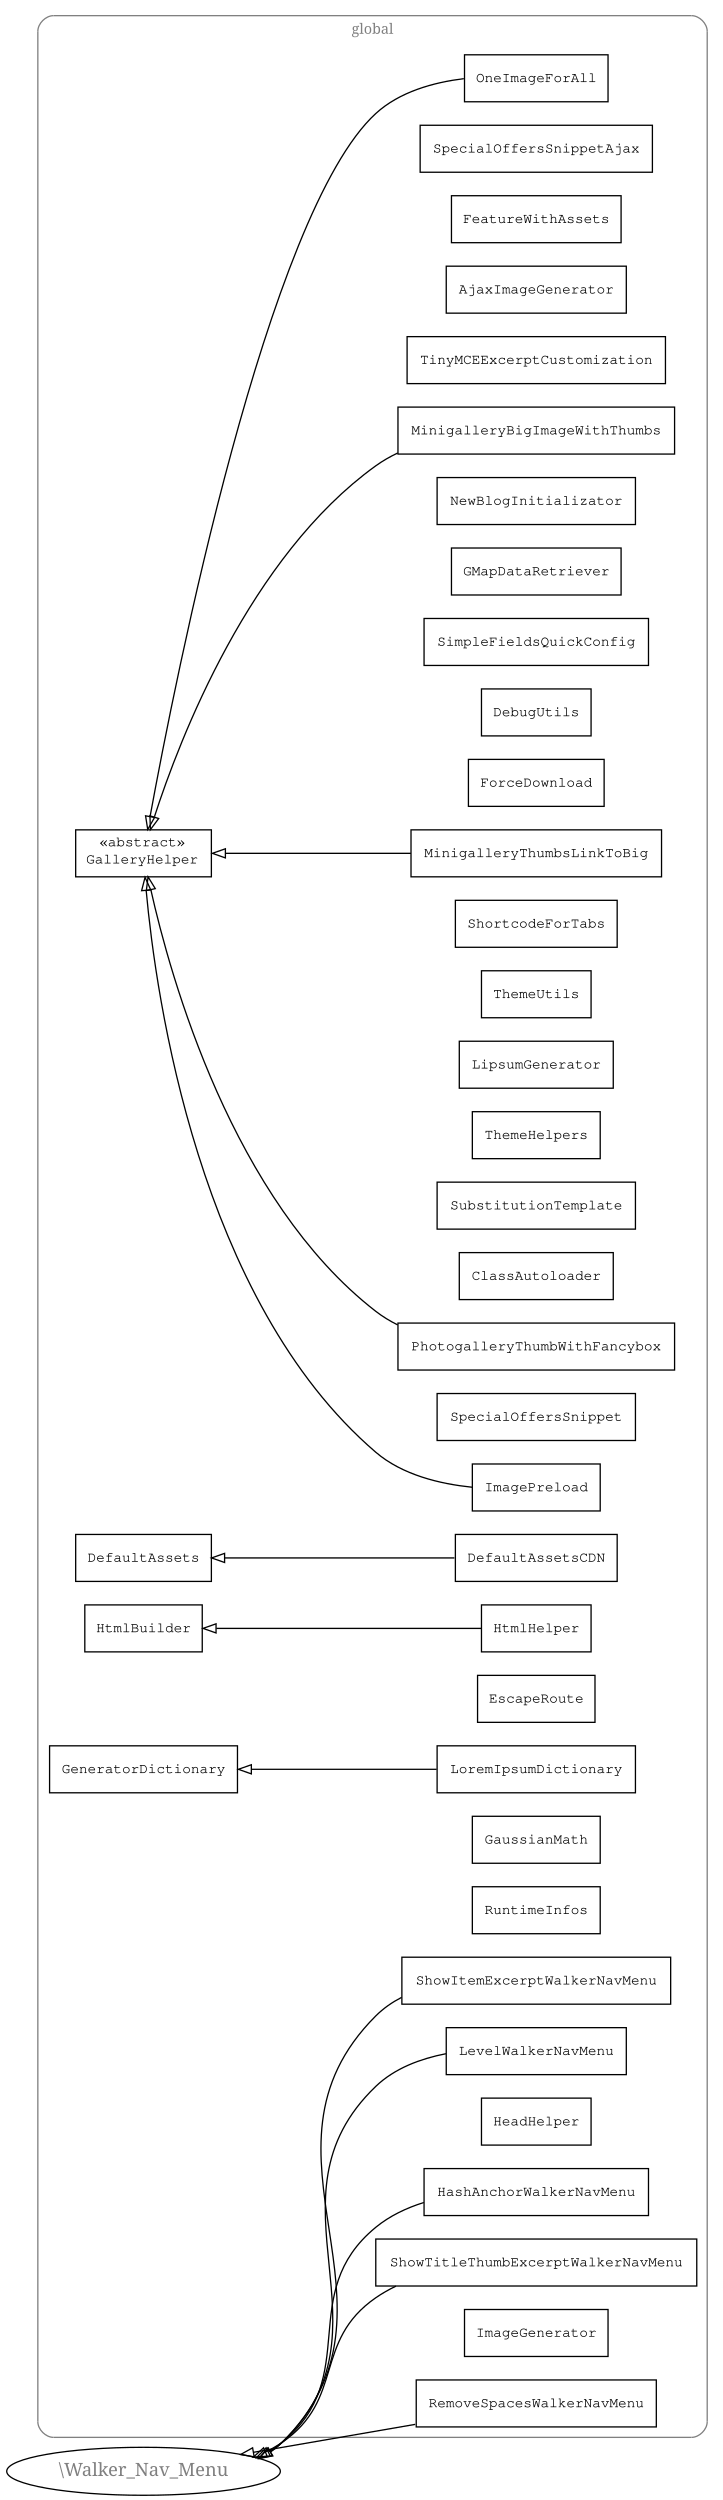
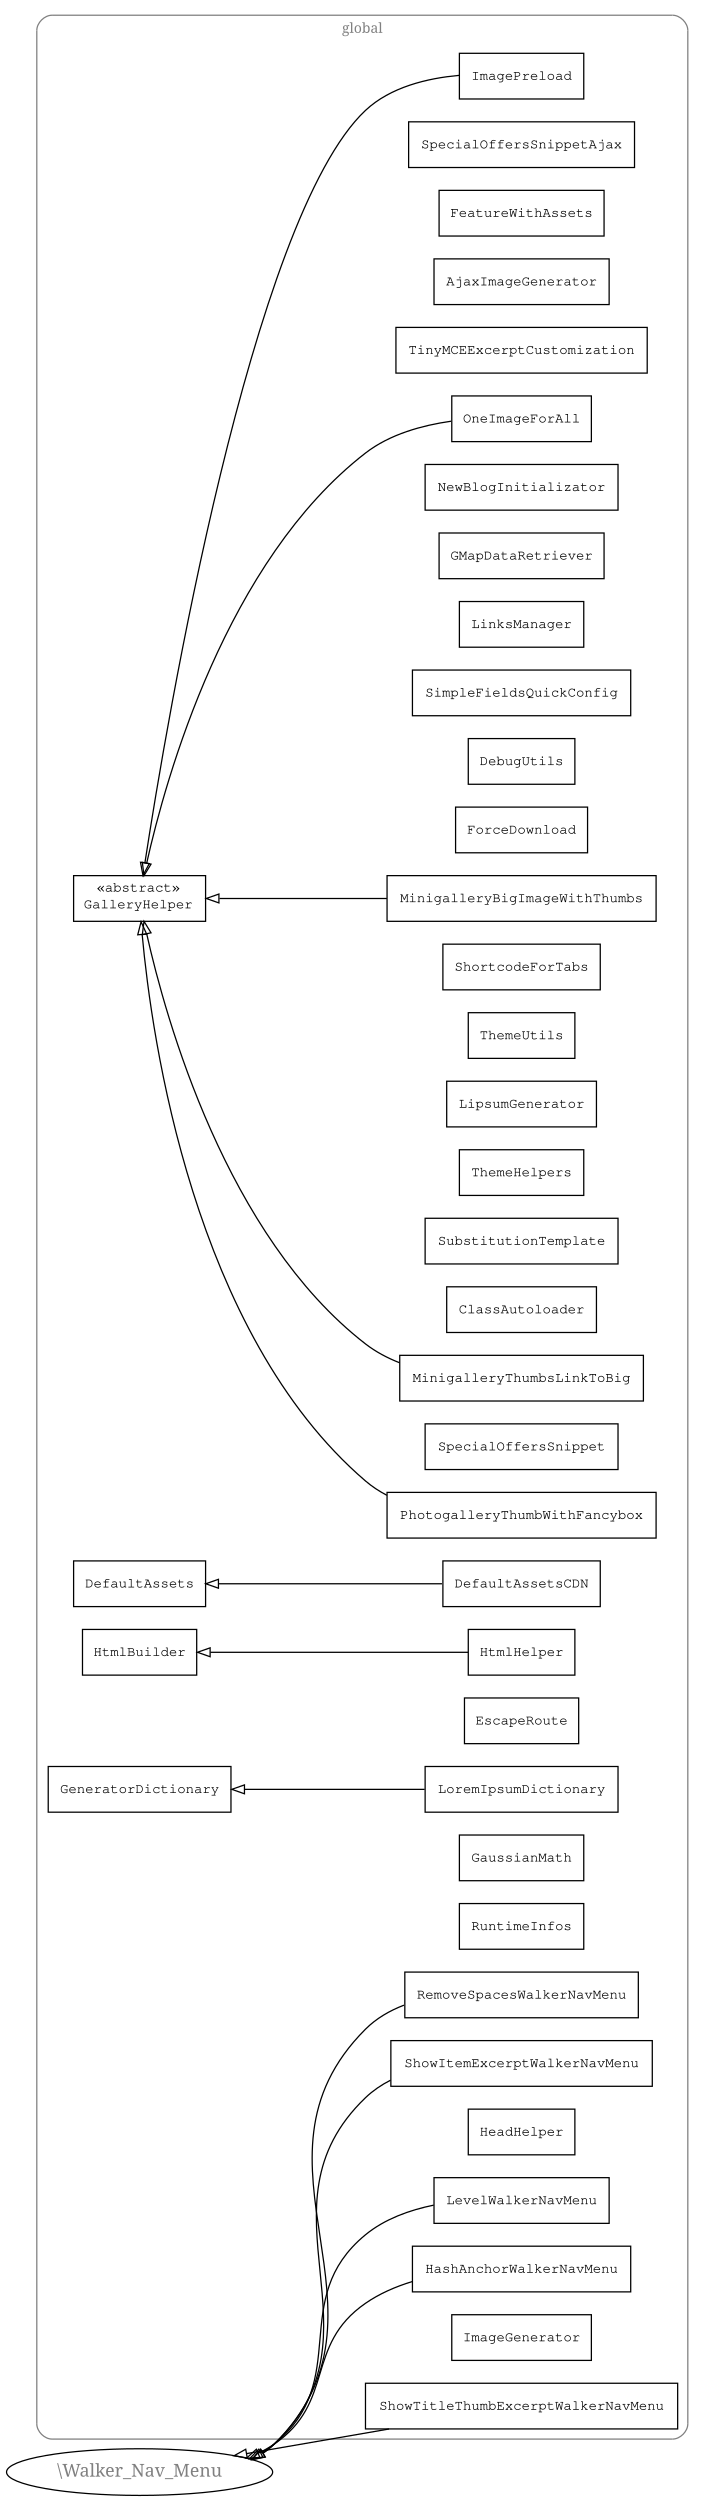
- <svg xmlns="http://www.w3.org/2000/svg" xmlns:xlink="http://www.w3.org/1999/xlink" width="554pt" height="1916pt" viewBox="0.00 0.00 554.00 1916.00">
-   <g id="graph1" class="graph" transform="scale(1 1) rotate(0) translate(4 1912)">
-     <polygon fill="white" stroke="white" points="-4,5 -4,-1912 551,-1912 551,5 -4,5" />
+ <svg xmlns="http://www.w3.org/2000/svg" xmlns:xlink="http://www.w3.org/1999/xlink" width="554pt" height="1970pt" viewBox="0.00 0.00 554.00 1970.00">
+   <g id="graph1" class="graph" transform="scale(1 1) rotate(0) translate(4 1966)">
+     <polygon fill="white" stroke="white" points="-4,5 -4,-1966 551,-1966 551,5 -4,5" />
    <g id="graph2" class="cluster">
      <polyline fill="none" stroke="gray" points="37,-44 526,-44 " />
      <path fill="none" stroke="gray" d="M526,-44C532,-44 538,-50 538,-56" />
-       <polyline fill="none" stroke="gray" points="538,-56 538,-1888 " />
-       <path fill="none" stroke="gray" d="M538,-1888C538,-1894 532,-1900 526,-1900" />
-       <polyline fill="none" stroke="gray" points="526,-1900 37,-1900 " />
-       <path fill="none" stroke="gray" d="M37,-1900C31,-1900 25,-1894 25,-1888" />
-       <polyline fill="none" stroke="gray" points="25,-1888 25,-56 " />
+       <polyline fill="none" stroke="gray" points="538,-56 538,-1942 " />
+       <path fill="none" stroke="gray" d="M538,-1942C538,-1948 532,-1954 526,-1954" />
+       <polyline fill="none" stroke="gray" points="526,-1954 37,-1954 " />
+       <path fill="none" stroke="gray" d="M37,-1954C31,-1954 25,-1948 25,-1942" />
+       <polyline fill="none" stroke="gray" points="25,-1942 25,-56 " />
      <path fill="none" stroke="gray" d="M25,-56C25,-50 31,-44 37,-44" />
-       <text text-anchor="middle" x="281.5" y="-1886.1" font-family="Times Roman,serif" font-size="11.00" fill="gray">global</text>
+       <text text-anchor="middle" x="281.5" y="-1940.1" font-family="Times Roman,serif" font-size="11.00" fill="gray">global</text>
    </g>
    <g id="node2" class="node">
      <a xlink:href="classes.ImagePreload.class.html" xlink:title="ImagePreload" target="_parent">
-         <polygon fill="none" stroke="black" points="456,-790 358,-790 358,-754 456,-754 456,-790" />
-         <text text-anchor="middle" x="407" y="-769.1" font-family="Courier,monospace" font-size="11.00">ImagePreload</text>
-       </a>
-     </g>
-     <g id="node33" class="node">
+         <polygon fill="none" stroke="black" points="456,-1924 358,-1924 358,-1888 456,-1888 456,-1924" />
+         <text text-anchor="middle" x="407" y="-1903.1" font-family="Courier,monospace" font-size="11.00">ImagePreload</text>
+       </a>
+     </g>
+     <g id="node34" class="node">
      <a xlink:href="classes.GalleryHelper.class.html" xlink:title="«abstract»&lt;br/&gt;GalleryHelper" target="_parent">
        <polygon fill="none" stroke="black" points="158,-1276 54,-1276 54,-1240 158,-1240 158,-1276" />
        <text text-anchor="start" x="72" y="-1263.43" font-family="Courier,monospace" font-size="11.00">«abstract»</text>
        <text text-anchor="start" x="62" y="-1250.23" font-family="Courier,monospace" font-size="11.00">GalleryHelper</text>
      </a>
    </g>
    <g id="edge3" class="edge">
-       <path fill="none" stroke="black" d="M357.827,-772.183C333.138,-774.7 304.254,-781.645 284,-799 148.249,-915.321 115.501,-1147.97 108.062,-1229.21" />
-       <polygon fill="none" stroke="black" points="104.535,-1229.38 107.173,-1239.64 111.51,-1229.97 104.535,-1229.38" />
+       <path fill="none" stroke="black" d="M357.773,-1906.61C332.765,-1904.36 303.605,-1897.41 284,-1879 193.989,-1794.49 127.144,-1396.02 110.195,-1286.13" />
+       <polygon fill="none" stroke="black" points="113.638,-1285.49 108.669,-1276.13 106.718,-1286.54 113.638,-1285.49" />
    </g>
    <g id="node3" class="node">
      <a xlink:href="classes.SpecialOffersSnippetAjax.class.html" xlink:title="SpecialOffersSnippetAjax" target="_parent">
-         <polygon fill="none" stroke="black" points="496,-1816 318,-1816 318,-1780 496,-1780 496,-1816" />
-         <text text-anchor="middle" x="407" y="-1795.1" font-family="Courier,monospace" font-size="11.00">SpecialOffersSnippetAjax</text>
+         <polygon fill="none" stroke="black" points="496,-1870 318,-1870 318,-1834 496,-1834 496,-1870" />
+         <text text-anchor="middle" x="407" y="-1849.1" font-family="Courier,monospace" font-size="11.00">SpecialOffersSnippetAjax</text>
      </a>
    </g>
    <g id="node4" class="node">
      <a xlink:href="classes.FeatureWithAssets.class.html" xlink:title="FeatureWithAssets" target="_parent">
-         <polygon fill="none" stroke="black" points="472,-1762 342,-1762 342,-1726 472,-1726 472,-1762" />
-         <text text-anchor="middle" x="407" y="-1741.1" font-family="Courier,monospace" font-size="11.00">FeatureWithAssets</text>
+         <polygon fill="none" stroke="black" points="472,-1816 342,-1816 342,-1780 472,-1780 472,-1816" />
+         <text text-anchor="middle" x="407" y="-1795.1" font-family="Courier,monospace" font-size="11.00">FeatureWithAssets</text>
      </a>
    </g>
    <g id="node5" class="node">
      <a xlink:href="classes.DefaultAssets.class.html" xlink:title="DefaultAssets" target="_parent">
        <polygon fill="none" stroke="black" points="158,-736 54,-736 54,-700 158,-700 158,-736" />
        <text text-anchor="middle" x="106" y="-715.1" font-family="Courier,monospace" font-size="11.00">DefaultAssets</text>
      </a>
    </g>
    <g id="node6" class="node">
      <a xlink:href="classes.AjaxImageGenerator.class.html" xlink:title="AjaxImageGenerator" target="_parent">
-         <polygon fill="none" stroke="black" points="476,-1708 338,-1708 338,-1672 476,-1672 476,-1708" />
-         <text text-anchor="middle" x="407" y="-1687.1" font-family="Courier,monospace" font-size="11.00">AjaxImageGenerator</text>
+         <polygon fill="none" stroke="black" points="476,-1762 338,-1762 338,-1726 476,-1726 476,-1762" />
+         <text text-anchor="middle" x="407" y="-1741.1" font-family="Courier,monospace" font-size="11.00">AjaxImageGenerator</text>
      </a>
    </g>
    <g id="node7" class="node">
      <a xlink:href="classes.TinyMCEExcerpt.class.html" xlink:title="TinyMCEExcerptCustomization" target="_parent">
-         <polygon fill="none" stroke="black" points="506,-1654 308,-1654 308,-1618 506,-1618 506,-1654" />
-         <text text-anchor="middle" x="407" y="-1633.1" font-family="Courier,monospace" font-size="11.00">TinyMCEExcerptCustomization</text>
+         <polygon fill="none" stroke="black" points="506,-1708 308,-1708 308,-1672 506,-1672 506,-1708" />
+         <text text-anchor="middle" x="407" y="-1687.1" font-family="Courier,monospace" font-size="11.00">TinyMCEExcerptCustomization</text>
      </a>
    </g>
    <g id="node8" class="node">
      <a xlink:href="classes.OneImageForAll.class.html" xlink:title="OneImageForAll" target="_parent">
-         <polygon fill="none" stroke="black" points="462,-1870 352,-1870 352,-1834 462,-1834 462,-1870" />
-         <text text-anchor="middle" x="407" y="-1849.1" font-family="Courier,monospace" font-size="11.00">OneImageForAll</text>
+         <polygon fill="none" stroke="black" points="462,-1654 352,-1654 352,-1618 462,-1618 462,-1654" />
+         <text text-anchor="middle" x="407" y="-1633.1" font-family="Courier,monospace" font-size="11.00">OneImageForAll</text>
      </a>
    </g>
    <g id="edge5" class="edge">
-       <path fill="none" stroke="black" d="M351.484,-1851.72C328.091,-1848.83 302.141,-1841.61 284,-1825 200.949,-1748.96 130.118,-1390.39 111.046,-1286.36" />
-       <polygon fill="none" stroke="black" points="114.449,-1285.5 109.218,-1276.29 107.562,-1286.76 114.449,-1285.5" />
+       <path fill="none" stroke="black" d="M351.479,-1634.08C328.631,-1630.84 303.103,-1623.79 284,-1609 174.252,-1524.04 126.598,-1352.91 111.597,-1285.85" />
+       <polygon fill="none" stroke="black" points="115.003,-1285.05 109.465,-1276.02 108.162,-1286.53 115.003,-1285.05" />
    </g>
    <g id="node9" class="node">
      <a xlink:href="classes.NewBlogInitializator.class.html" xlink:title="NewBlogInitializator" target="_parent">
-         <polygon fill="none" stroke="black" points="483,-1546 331,-1546 331,-1510 483,-1510 483,-1546" />
-         <text text-anchor="middle" x="407" y="-1525.1" font-family="Courier,monospace" font-size="11.00">NewBlogInitializator</text>
+         <polygon fill="none" stroke="black" points="483,-1600 331,-1600 331,-1564 483,-1564 483,-1600" />
+         <text text-anchor="middle" x="407" y="-1579.1" font-family="Courier,monospace" font-size="11.00">NewBlogInitializator</text>
      </a>
    </g>
    <g id="node10" class="node">
      <a xlink:href="classes.GMapDataRetriever.class.html" xlink:title="GMapDataRetriever" target="_parent">
-         <polygon fill="none" stroke="black" points="472,-1492 342,-1492 342,-1456 472,-1456 472,-1492" />
-         <text text-anchor="middle" x="407" y="-1471.1" font-family="Courier,monospace" font-size="11.00">GMapDataRetriever</text>
+         <polygon fill="none" stroke="black" points="472,-1546 342,-1546 342,-1510 472,-1510 472,-1546" />
+         <text text-anchor="middle" x="407" y="-1525.1" font-family="Courier,monospace" font-size="11.00">GMapDataRetriever</text>
      </a>
    </g>
    <g id="node11" class="node">
+       <a xlink:href="classes.LinksManager.class.html" xlink:title="LinksManager" target="_parent">
+         <polygon fill="none" stroke="black" points="456,-1492 358,-1492 358,-1456 456,-1456 456,-1492" />
+         <text text-anchor="middle" x="407" y="-1471.1" font-family="Courier,monospace" font-size="11.00">LinksManager</text>
+       </a>
+     </g>
+     <g id="node12" class="node">
      <a xlink:href="classes.SimpleFieldsQuickConfig.class.html" xlink:title="SimpleFieldsQuickConfig" target="_parent">
        <polygon fill="none" stroke="black" points="493,-1438 321,-1438 321,-1402 493,-1402 493,-1438" />
        <text text-anchor="middle" x="407" y="-1417.1" font-family="Courier,monospace" font-size="11.00">SimpleFieldsQuickConfig</text>
      </a>
    </g>
-     <g id="node12" class="node">
+     <g id="node13" class="node">
      <a xlink:href="classes.DebugUtils.class.html" xlink:title="DebugUtils" target="_parent">
        <polygon fill="none" stroke="black" points="449,-1384 365,-1384 365,-1348 449,-1348 449,-1384" />
        <text text-anchor="middle" x="407" y="-1363.1" font-family="Courier,monospace" font-size="11.00">DebugUtils</text>
      </a>
    </g>
-     <g id="node13" class="node">
+     <g id="node14" class="node">
      <a xlink:href="classes.ForceDownload.class.html" xlink:title="ForceDownload" target="_parent">
        <polygon fill="none" stroke="black" points="459,-1330 355,-1330 355,-1294 459,-1294 459,-1330" />
        <text text-anchor="middle" x="407" y="-1309.1" font-family="Courier,monospace" font-size="11.00">ForceDownload</text>
      </a>
    </g>
-     <g id="node14" class="node">
+     <g id="node15" class="node">
      <a xlink:href="classes.ShowTitleThumbExcerptWalkerNavMenu.class.html" xlink:title="ShowTitleThumbExcerptWalkerNavMenu" target="_parent">
-         <polygon fill="none" stroke="black" points="530,-196 284,-196 284,-160 530,-160 530,-196" />
-         <text text-anchor="middle" x="407" y="-175.1" font-family="Courier,monospace" font-size="11.00">ShowTitleThumbExcerptWalkerNavMenu</text>
-       </a>
-     </g>
-     <g id="node43" class="node">
+         <polygon fill="none" stroke="black" points="530,-88 284,-88 284,-52 530,-52 530,-88" />
+         <text text-anchor="middle" x="407" y="-67.1" font-family="Courier,monospace" font-size="11.00">ShowTitleThumbExcerptWalkerNavMenu</text>
+       </a>
+     </g>
+     <g id="node44" class="node">
      <ellipse fill="none" stroke="black" cx="106" cy="-18" rx="104.86" ry="18.385" />
      <text text-anchor="middle" x="106" y="-14.4" font-family="Times Roman,serif" font-size="14.00" fill="gray">\Walker_Nav_Menu</text>
    </g>
    <g id="edge7" class="edge">
-       <path fill="none" stroke="black" d="M299.465,-159.906C294.05,-157.313 288.853,-154.361 284,-151 235.659,-117.52 260.532,-73.203 212,-40 208.04,-37.291 203.815,-34.903 199.418,-32.799" />
-       <polygon fill="none" stroke="black" points="200.752,-29.563 190.18,-28.869 198.012,-36.005 200.752,-29.563" />
-     </g>
-     <g id="node15" class="node">
+       <path fill="none" stroke="black" d="M302.57,-51.959C265.943,-45.631 225.288,-38.608 190.5,-32.598" />
+       <polygon fill="none" stroke="black" points="190.829,-29.103 180.379,-30.849 189.637,-36.001 190.829,-29.103" />
+     </g>
+     <g id="node16" class="node">
      <a xlink:href="classes.ShortcodeForTabs.class.html" xlink:title="ShortcodeForTabs" target="_parent">
        <polygon fill="none" stroke="black" points="469,-1222 345,-1222 345,-1186 469,-1186 469,-1222" />
        <text text-anchor="middle" x="407" y="-1201.1" font-family="Courier,monospace" font-size="11.00">ShortcodeForTabs</text>
      </a>
    </g>
-     <g id="node16" class="node">
+     <g id="node17" class="node">
      <a xlink:href="classes.ThemeUtils.class.html" xlink:title="ThemeUtils" target="_parent">
        <polygon fill="none" stroke="black" points="449,-1168 365,-1168 365,-1132 449,-1132 449,-1168" />
        <text text-anchor="middle" x="407" y="-1147.1" font-family="Courier,monospace" font-size="11.00">ThemeUtils</text>
      </a>
    </g>
-     <g id="node17" class="node">
+     <g id="node18" class="node">
      <a xlink:href="classes.LipsumGenerator.class.html" xlink:title="LipsumGenerator" target="_parent">
        <polygon fill="none" stroke="black" points="466,-1114 348,-1114 348,-1078 466,-1078 466,-1114" />
        <text text-anchor="middle" x="407" y="-1093.1" font-family="Courier,monospace" font-size="11.00">LipsumGenerator</text>
      </a>
    </g>
-     <g id="node18" class="node">
+     <g id="node19" class="node">
      <a xlink:href="classes.ThemeHelpers.class.html" xlink:title="ThemeHelpers" target="_parent">
        <polygon fill="none" stroke="black" points="456,-1060 358,-1060 358,-1024 456,-1024 456,-1060" />
        <text text-anchor="middle" x="407" y="-1039.1" font-family="Courier,monospace" font-size="11.00">ThemeHelpers</text>
      </a>
    </g>
-     <g id="node19" class="node">
+     <g id="node20" class="node">
      <a xlink:href="classes.SubstitutionTemplate.class.html" xlink:title="SubstitutionTemplate" target="_parent">
        <polygon fill="none" stroke="black" points="483,-1006 331,-1006 331,-970 483,-970 483,-1006" />
        <text text-anchor="middle" x="407" y="-985.1" font-family="Courier,monospace" font-size="11.00">SubstitutionTemplate</text>
      </a>
    </g>
-     <g id="node20" class="node">
+     <g id="node21" class="node">
      <a xlink:href="classes.ClassAutoloader.class.html" xlink:title="ClassAutoloader" target="_parent">
        <polygon fill="none" stroke="black" points="466,-952 348,-952 348,-916 466,-916 466,-952" />
        <text text-anchor="middle" x="407" y="-931.1" font-family="Courier,monospace" font-size="11.00">ClassAutoloader</text>
      </a>
    </g>
-     <g id="node21" class="node">
+     <g id="node22" class="node">
      <a xlink:href="classes.RemoveSpacesWalkerNavMenu.class.html" xlink:title="RemoveSpacesWalkerNavMenu" target="_parent">
-         <polygon fill="none" stroke="black" points="499,-88 315,-88 315,-52 499,-52 499,-88" />
-         <text text-anchor="middle" x="407" y="-67.1" font-family="Courier,monospace" font-size="11.00">RemoveSpacesWalkerNavMenu</text>
+         <polygon fill="none" stroke="black" points="499,-412 315,-412 315,-376 499,-376 499,-412" />
+         <text text-anchor="middle" x="407" y="-391.1" font-family="Courier,monospace" font-size="11.00">RemoveSpacesWalkerNavMenu</text>
      </a>
    </g>
    <g id="edge9" class="edge">
-       <path fill="none" stroke="black" d="M314.234,-53.974C274.751,-47.153 229.019,-39.252 190.487,-32.596" />
-       <polygon fill="none" stroke="black" points="190.79,-29.096 180.34,-30.843 189.598,-35.994 190.79,-29.096" />
-     </g>
-     <g id="node22" class="node">
+       <path fill="none" stroke="black" d="M314.322,-385.923C303.033,-381.594 292.505,-375.5 284,-367 178.739,-261.806 317.862,-144.59 212,-40 209.38,-37.412 206.541,-35.091 203.53,-33.011" />
+       <polygon fill="none" stroke="black" points="205.026,-29.831 194.634,-27.77 201.473,-35.862 205.026,-29.831" />
+     </g>
+     <g id="node23" class="node">
      <a xlink:href="classes.SpecialOffersSnippet.class.html" xlink:title="SpecialOffersSnippet" target="_parent">
        <polygon fill="none" stroke="black" points="483,-844 331,-844 331,-808 483,-808 483,-844" />
        <text text-anchor="middle" x="407" y="-823.1" font-family="Courier,monospace" font-size="11.00">SpecialOffersSnippet</text>
      </a>
    </g>
-     <g id="node23" class="node">
+     <g id="node24" class="node">
      <a xlink:href="classes.HashAnchorWalkerNavMenu.class.html" xlink:title="HashAnchorWalkerNavMenu" target="_parent">
-         <polygon fill="none" stroke="black" points="493,-250 321,-250 321,-214 493,-214 493,-250" />
-         <text text-anchor="middle" x="407" y="-229.1" font-family="Courier,monospace" font-size="11.00">HashAnchorWalkerNavMenu</text>
+         <polygon fill="none" stroke="black" points="493,-196 321,-196 321,-160 493,-160 493,-196" />
+         <text text-anchor="middle" x="407" y="-175.1" font-family="Courier,monospace" font-size="11.00">HashAnchorWalkerNavMenu</text>
      </a>
    </g>
    <g id="edge11" class="edge">
-       <path fill="none" stroke="black" d="M320.828,-224.009C307.496,-219.818 294.643,-213.743 284,-205 222.175,-154.211 274.114,-90.434 212,-40 208.808,-37.408 205.388,-35.099 201.802,-33.043" />
-       <polygon fill="none" stroke="black" points="203.09,-29.774 192.58,-28.436 199.961,-36.036 203.09,-29.774" />
-     </g>
-     <g id="node24" class="node">
+       <path fill="none" stroke="black" d="M320.706,-168.085C307.686,-164.101 294.964,-158.593 284,-151 235.659,-117.52 260.532,-73.203 212,-40 208.04,-37.291 203.815,-34.903 199.418,-32.799" />
+       <polygon fill="none" stroke="black" points="200.752,-29.563 190.18,-28.869 198.012,-36.005 200.752,-29.563" />
+     </g>
+     <g id="node25" class="node">
      <a xlink:href="classes.MinigalleryBigImageWithThumbs.class.html" xlink:title="MinigalleryBigImageWithThumbs" target="_parent">
-         <polygon fill="none" stroke="black" points="513,-1600 301,-1600 301,-1564 513,-1564 513,-1600" />
-         <text text-anchor="middle" x="407" y="-1579.1" font-family="Courier,monospace" font-size="11.00">MinigalleryBigImageWithThumbs</text>
+         <polygon fill="none" stroke="black" points="513,-1276 301,-1276 301,-1240 513,-1240 513,-1276" />
+         <text text-anchor="middle" x="407" y="-1255.1" font-family="Courier,monospace" font-size="11.00">MinigalleryBigImageWithThumbs</text>
      </a>
    </g>
    <g id="edge13" class="edge">
-       <path fill="none" stroke="black" d="M300.82,-1564.84C294.899,-1562.02 289.236,-1558.77 284,-1555 187.317,-1485.47 133.676,-1345.69 114.359,-1286.03" />
-       <polygon fill="none" stroke="black" points="117.598,-1284.66 111.249,-1276.18 110.923,-1286.77 117.598,-1284.66" />
-     </g>
-     <g id="node25" class="node">
+       <path fill="none" stroke="black" d="M300.879,-1258C256.786,-1258 207.112,-1258 168.951,-1258" />
+       <polygon fill="none" stroke="black" points="168.507,-1254.5 158.507,-1258 168.507,-1261.5 168.507,-1254.5" />
+     </g>
+     <g id="node26" class="node">
      <a xlink:href="classes.GeneratorDictionary.class.html" xlink:title="GeneratorDictionary" target="_parent">
        <polygon fill="none" stroke="black" points="178,-574 34,-574 34,-538 178,-538 178,-574" />
        <text text-anchor="middle" x="106" y="-553.1" font-family="Courier,monospace" font-size="11.00">GeneratorDictionary</text>
      </a>
    </g>
-     <g id="node26" class="node">
+     <g id="node27" class="node">
      <a xlink:href="classes.MinigalleryThumbsLinkToBig.class.html" xlink:title="MinigalleryThumbsLinkToBig" target="_parent">
-         <polygon fill="none" stroke="black" points="503,-1276 311,-1276 311,-1240 503,-1240 503,-1276" />
-         <text text-anchor="middle" x="407" y="-1255.1" font-family="Courier,monospace" font-size="11.00">MinigalleryThumbsLinkToBig</text>
+         <polygon fill="none" stroke="black" points="503,-898 311,-898 311,-862 503,-862 503,-898" />
+         <text text-anchor="middle" x="407" y="-877.1" font-family="Courier,monospace" font-size="11.00">MinigalleryThumbsLinkToBig</text>
      </a>
    </g>
    <g id="edge15" class="edge">
-       <path fill="none" stroke="black" d="M310.934,-1258C264.462,-1258 209.986,-1258 168.886,-1258" />
-       <polygon fill="none" stroke="black" points="168.738,-1254.5 158.738,-1258 168.738,-1261.5 168.738,-1254.5" />
-     </g>
-     <g id="node27" class="node">
+       <path fill="none" stroke="black" d="M310.851,-892.148C301.215,-895.924 292.039,-900.777 284,-907 174.252,-991.961 126.598,-1163.09 111.597,-1230.15" />
+       <polygon fill="none" stroke="black" points="108.162,-1229.47 109.465,-1239.98 115.003,-1230.95 108.162,-1229.47" />
+     </g>
+     <g id="node28" class="node">
      <a xlink:href="classes.EscapeRoute.class.html" xlink:title="EscapeRoute" target="_parent">
        <polygon fill="none" stroke="black" points="452,-628 362,-628 362,-592 452,-592 452,-628" />
        <text text-anchor="middle" x="407" y="-607.1" font-family="Courier,monospace" font-size="11.00">EscapeRoute</text>
      </a>
    </g>
-     <g id="node28" class="node">
+     <g id="node29" class="node">
      <a xlink:href="classes.DefaultAssetsCDN.class.html" xlink:title="DefaultAssetsCDN" target="_parent">
        <polygon fill="none" stroke="black" points="469,-736 345,-736 345,-700 469,-700 469,-736" />
        <text text-anchor="middle" x="407" y="-715.1" font-family="Courier,monospace" font-size="11.00">DefaultAssetsCDN</text>
      </a>
    </g>
    <g id="edge17" class="edge">
      <path fill="none" stroke="black" d="M344.267,-718C292.579,-718 219.66,-718 168.136,-718" />
      <polygon fill="none" stroke="black" points="168.13,-714.5 158.129,-718 168.129,-721.5 168.13,-714.5" />
    </g>
-     <g id="node29" class="node">
+     <g id="node30" class="node">
      <a xlink:href="classes.GaussianMath.class.html" xlink:title="GaussianMath" target="_parent">
        <polygon fill="none" stroke="black" points="456,-520 358,-520 358,-484 456,-484 456,-520" />
        <text text-anchor="middle" x="407" y="-499.1" font-family="Courier,monospace" font-size="11.00">GaussianMath</text>
      </a>
    </g>
-     <g id="node30" class="node">
+     <g id="node31" class="node">
      <a xlink:href="classes.RuntimeInfos.class.html" xlink:title="RuntimeInfos" target="_parent">
        <polygon fill="none" stroke="black" points="456,-466 358,-466 358,-430 456,-430 456,-466" />
        <text text-anchor="middle" x="407" y="-445.1" font-family="Courier,monospace" font-size="11.00">RuntimeInfos</text>
      </a>
    </g>
-     <g id="node31" class="node">
+     <g id="node32" class="node">
      <a xlink:href="classes.LevelWalkerNavMenu.class.html" xlink:title="LevelWalkerNavMenu" target="_parent">
-         <polygon fill="none" stroke="black" points="476,-358 338,-358 338,-322 476,-322 476,-358" />
-         <text text-anchor="middle" x="407" y="-337.1" font-family="Courier,monospace" font-size="11.00">LevelWalkerNavMenu</text>
+         <polygon fill="none" stroke="black" points="476,-250 338,-250 338,-214 476,-214 476,-250" />
+         <text text-anchor="middle" x="407" y="-229.1" font-family="Courier,monospace" font-size="11.00">LevelWalkerNavMenu</text>
      </a>
    </g>
    <g id="edge19" class="edge">
-       <path fill="none" stroke="black" d="M337.791,-338.034C318.268,-334.244 298.438,-326.847 284,-313 193.437,-226.143 303.059,-126.337 212,-40 209.247,-37.389 206.268,-35.054 203.118,-32.966" />
+       <path fill="none" stroke="black" d="M337.777,-228.355C318.701,-224.457 299.119,-217.421 284,-205 222.175,-154.211 274.114,-90.434 212,-40 208.808,-37.408 205.388,-35.099 201.802,-33.043" />
+       <polygon fill="none" stroke="black" points="203.09,-29.774 192.58,-28.436 199.961,-36.036 203.09,-29.774" />
+     </g>
+     <g id="node33" class="node">
+       <a xlink:href="classes.ShowItemExcerptWalkerNavMenu.class.html" xlink:title="ShowItemExcerptWalkerNavMenu" target="_parent">
+         <polygon fill="none" stroke="black" points="510,-358 304,-358 304,-322 510,-322 510,-358" />
+         <text text-anchor="middle" x="407" y="-337.1" font-family="Courier,monospace" font-size="11.00">ShowItemExcerptWalkerNavMenu</text>
+       </a>
+     </g>
+     <g id="edge21" class="edge">
+       <path fill="none" stroke="black" d="M303.783,-326.822C296.558,-323.144 289.838,-318.599 284,-313 193.437,-226.143 303.059,-126.337 212,-40 209.247,-37.389 206.268,-35.054 203.118,-32.966" />
      <polygon fill="none" stroke="black" points="204.832,-29.914 194.412,-27.999 201.363,-35.995 204.832,-29.914" />
    </g>
-     <g id="node32" class="node">
-       <a xlink:href="classes.ShowItemExcerptWalkerNavMenu.class.html" xlink:title="ShowItemExcerptWalkerNavMenu" target="_parent">
-         <polygon fill="none" stroke="black" points="510,-412 304,-412 304,-376 510,-376 510,-412" />
-         <text text-anchor="middle" x="407" y="-391.1" font-family="Courier,monospace" font-size="11.00">ShowItemExcerptWalkerNavMenu</text>
-       </a>
-     </g>
-     <g id="edge21" class="edge">
-       <path fill="none" stroke="black" d="M303.818,-381.234C296.538,-377.472 289.799,-372.795 284,-367 178.739,-261.806 317.862,-144.59 212,-40 209.38,-37.412 206.541,-35.091 203.53,-33.011" />
-       <polygon fill="none" stroke="black" points="205.026,-29.831 194.634,-27.77 201.473,-35.862 205.026,-29.831" />
-     </g>
-     <g id="node34" class="node">
+     <g id="node35" class="node">
      <a xlink:href="classes.HeadHelper.class.html" xlink:title="HeadHelper" target="_parent">
        <polygon fill="none" stroke="black" points="449,-304 365,-304 365,-268 449,-268 449,-304" />
        <text text-anchor="middle" x="407" y="-283.1" font-family="Courier,monospace" font-size="11.00">HeadHelper</text>
      </a>
    </g>
-     <g id="node35" class="node">
+     <g id="node36" class="node">
      <a xlink:href="classes.HtmlHelper.class.html" xlink:title="HtmlHelper" target="_parent">
        <polygon fill="none" stroke="black" points="449,-682 365,-682 365,-646 449,-646 449,-682" />
        <text text-anchor="middle" x="407" y="-661.1" font-family="Courier,monospace" font-size="11.00">HtmlHelper</text>
      </a>
    </g>
-     <g id="node36" class="node">
+     <g id="node37" class="node">
      <a xlink:href="classes.HtmlHelper.class.html" xlink:title="HtmlBuilder" target="_parent">
        <polygon fill="none" stroke="black" points="151,-682 61,-682 61,-646 151,-646 151,-682" />
        <text text-anchor="middle" x="106" y="-661.1" font-family="Courier,monospace" font-size="11.00">HtmlBuilder</text>
      </a>
    </g>
    <g id="edge23" class="edge">
      <path fill="none" stroke="black" d="M364.83,-664C311.791,-664 220.565,-664 161.794,-664" />
      <polygon fill="none" stroke="black" points="161.575,-660.5 151.575,-664 161.575,-667.5 161.575,-660.5" />
    </g>
-     <g id="node37" class="node">
+     <g id="node38" class="node">
      <a xlink:href="classes.LoremIpsumDictionary.class.html" xlink:title="LoremIpsumDictionary" target="_parent">
        <polygon fill="none" stroke="black" points="483,-574 331,-574 331,-538 483,-538 483,-574" />
        <text text-anchor="middle" x="407" y="-553.1" font-family="Courier,monospace" font-size="11.00">LoremIpsumDictionary</text>
      </a>
    </g>
    <g id="edge25" class="edge">
      <path fill="none" stroke="black" d="M330.656,-556C287.352,-556 233.128,-556 188.801,-556" />
      <polygon fill="none" stroke="black" points="188.633,-552.5 178.633,-556 188.633,-559.5 188.633,-552.5" />
    </g>
-     <g id="node38" class="node">
+     <g id="node39" class="node">
      <a xlink:href="classes.ImageGenerator.class.html" xlink:title="ImageGenerator" target="_parent">
        <polygon fill="none" stroke="black" points="462,-142 352,-142 352,-106 462,-106 462,-142" />
        <text text-anchor="middle" x="407" y="-121.1" font-family="Courier,monospace" font-size="11.00">ImageGenerator</text>
      </a>
    </g>
-     <g id="node39" class="node">
+     <g id="node40" class="node">
      <a xlink:href="classes.PhotogalleryThumbWithFancybox.class.html" xlink:title="PhotogalleryThumbWithFancybox" target="_parent">
-         <polygon fill="none" stroke="black" points="513,-898 301,-898 301,-862 513,-862 513,-898" />
-         <text text-anchor="middle" x="407" y="-877.1" font-family="Courier,monospace" font-size="11.00">PhotogalleryThumbWithFancybox</text>
+         <polygon fill="none" stroke="black" points="513,-790 301,-790 301,-754 513,-754 513,-790" />
+         <text text-anchor="middle" x="407" y="-769.1" font-family="Courier,monospace" font-size="11.00">PhotogalleryThumbWithFancybox</text>
      </a>
    </g>
    <g id="edge27" class="edge">
-       <path fill="none" stroke="black" d="M300.798,-896.587C294.846,-899.54 289.186,-902.985 284,-907 174.252,-991.961 126.598,-1163.09 111.597,-1230.15" />
-       <polygon fill="none" stroke="black" points="108.162,-1229.47 109.465,-1239.98 115.003,-1230.95 108.162,-1229.47" />
+       <path fill="none" stroke="black" d="M300.901,-787.689C294.85,-790.852 289.146,-794.59 284,-799 148.249,-915.321 115.501,-1147.97 108.062,-1229.21" />
+       <polygon fill="none" stroke="black" points="104.535,-1229.38 107.173,-1239.64 111.51,-1229.97 104.535,-1229.38" />
    </g>
  </g>
</svg>
